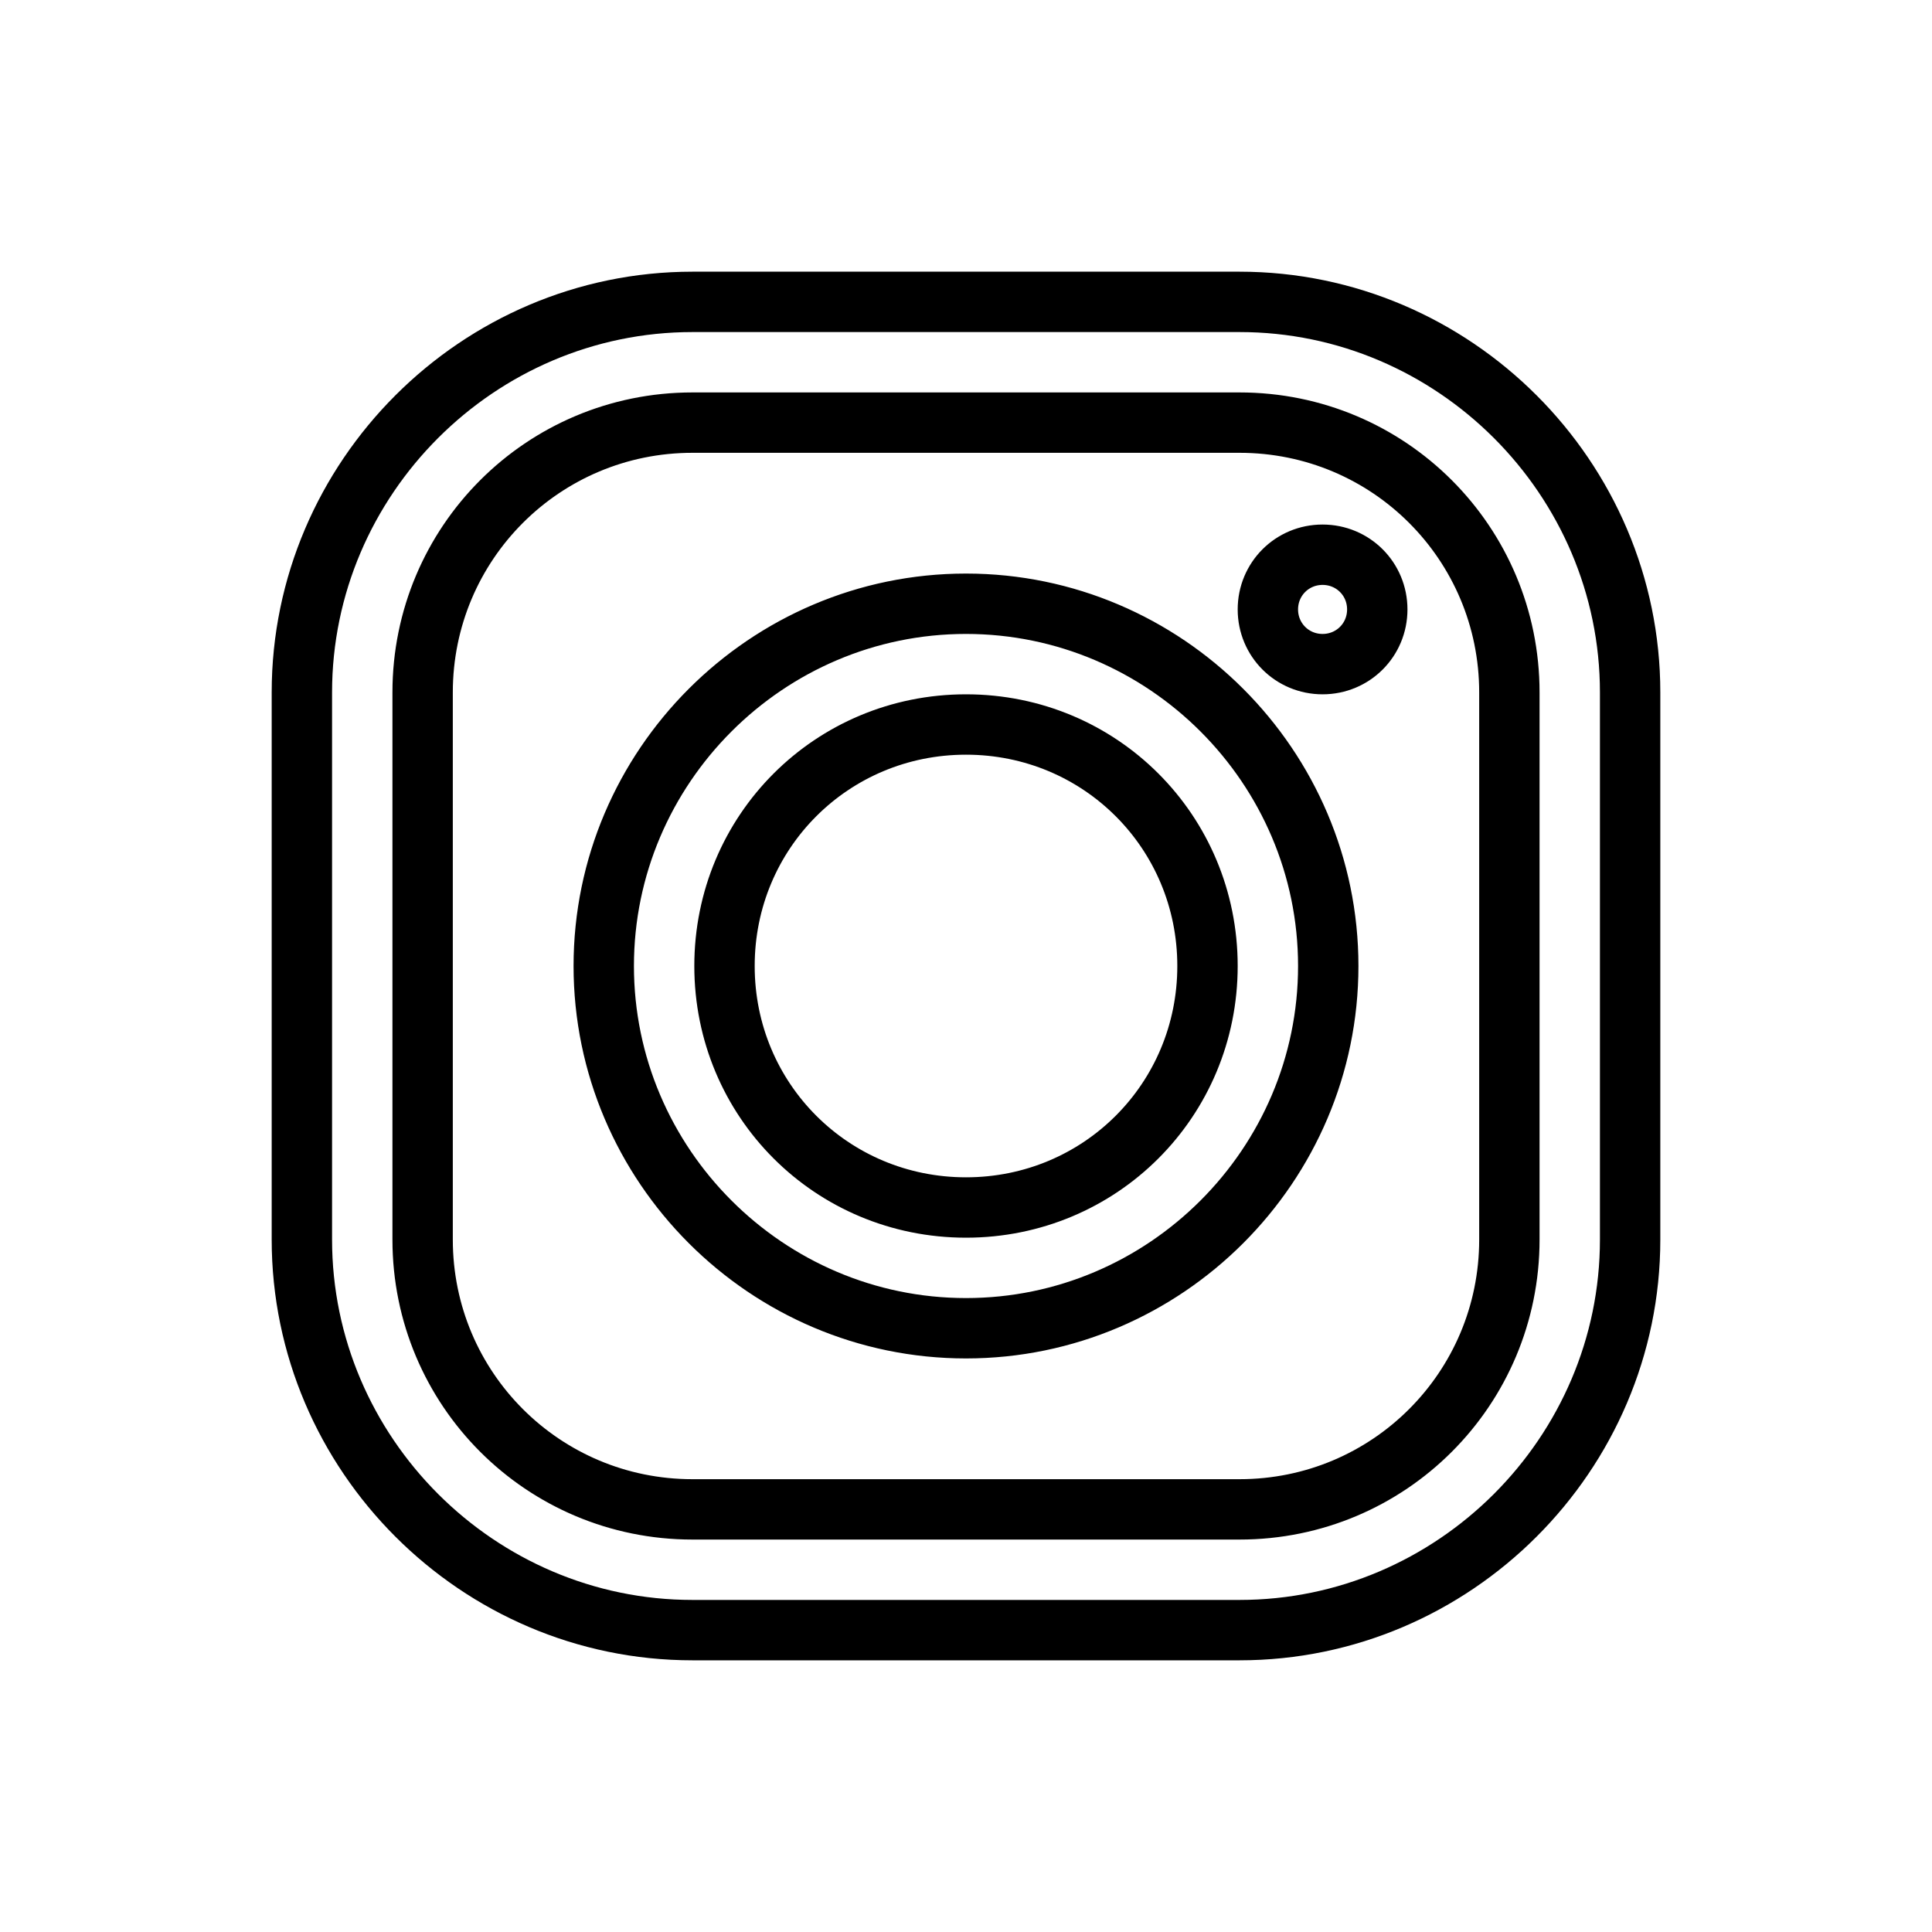
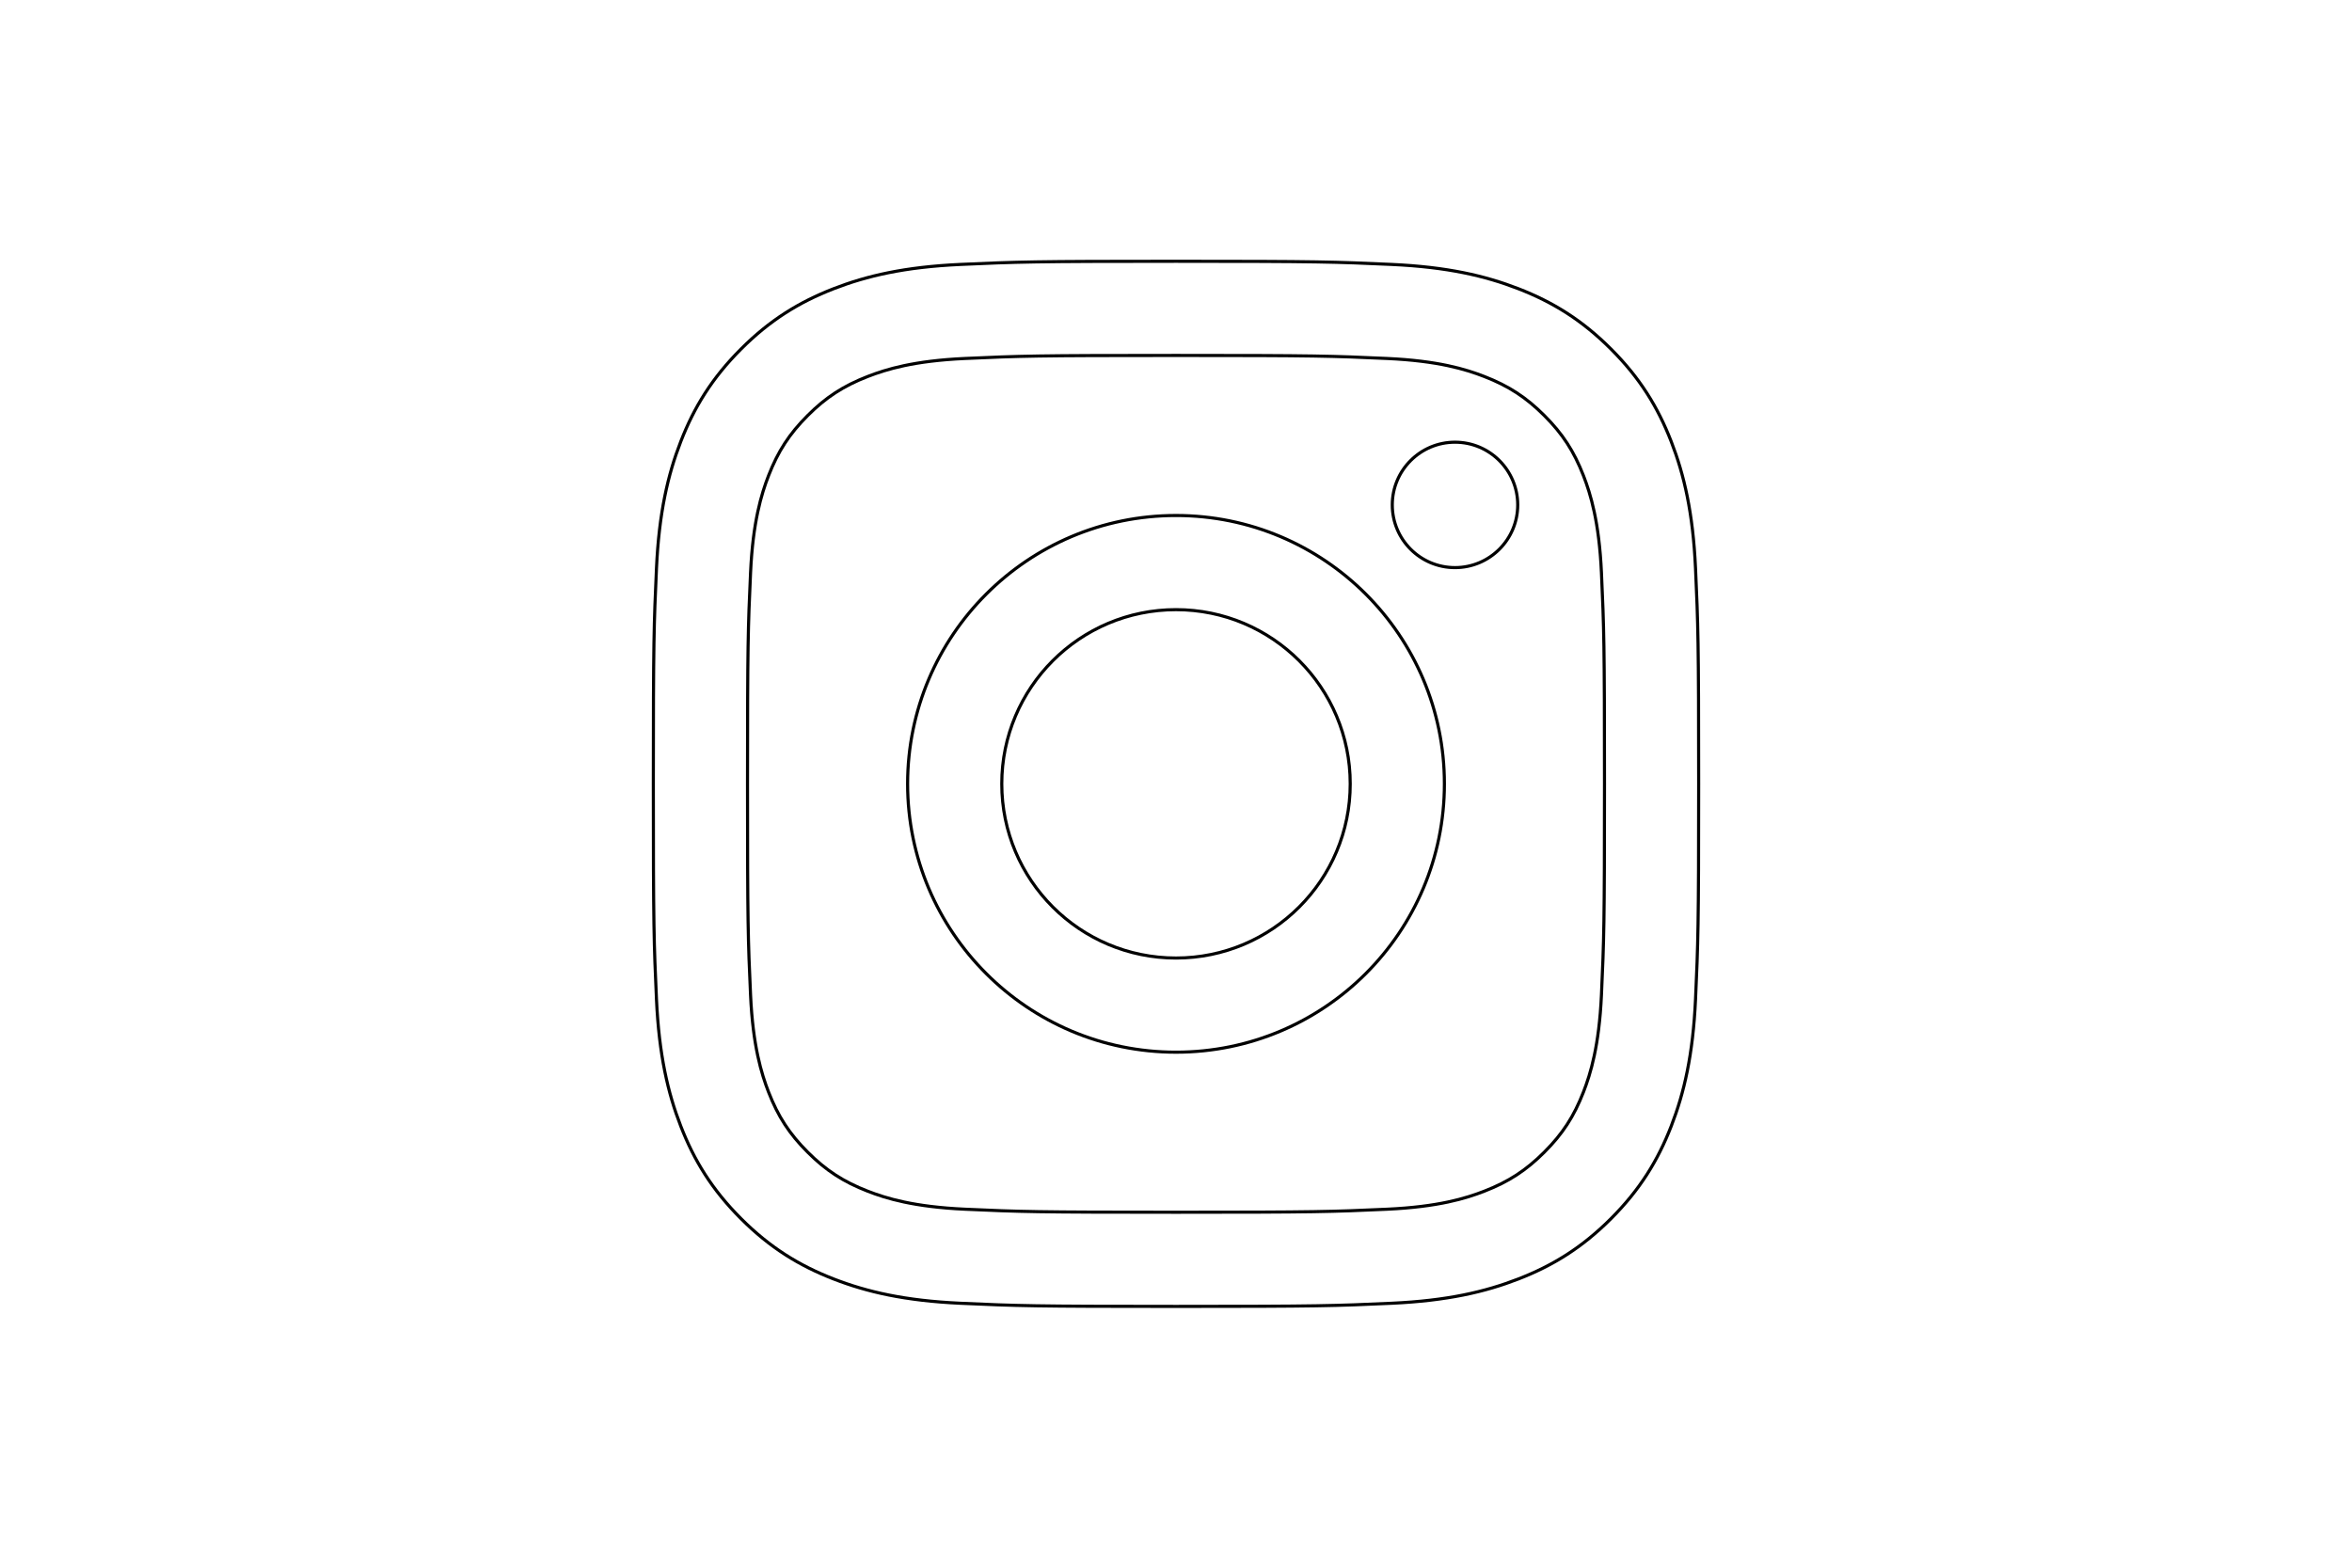
- <svg xmlns="http://www.w3.org/2000/svg" viewBox="0 0 32 32" width="32px" height="32px" stroke="currentColor" fill="none" stroke-linecap="round" stroke-linejoin="round">
-   <path d="M 11.469 5 C 7.918 5 5 7.914 5 11.469 L 5 20.531 C 5 24.082 7.914 27 11.469 27 L 20.531 27 C 24.082 27 27 24.086 27 20.531 L 27 11.469 C 27 7.918 24.086 5 20.531 5 Z M 11.469 7 L 20.531 7 C 23.004 7 25 8.996 25 11.469 L 25 20.531 C 25 23.004 23.004 25 20.531 25 L 11.469 25 C 8.996 25 7 23.004 7 20.531 L 7 11.469 C 7 8.996 8.996 7 11.469 7 Z M 21.906 9.188 C 21.402 9.188 21 9.59 21 10.094 C 21 10.598 21.402 11 21.906 11 C 22.41 11 22.812 10.598 22.812 10.094 C 22.812 9.59 22.41 9.188 21.906 9.188 Z M 16 10 C 12.699 10 10 12.699 10 16 C 10 19.301 12.699 22 16 22 C 19.301 22 22 19.301 22 16 C 22 12.699 19.301 10 16 10 Z M 16 12 C 18.223 12 20 13.777 20 16 C 20 18.223 18.223 20 16 20 C 13.777 20 12 18.223 12 16 C 12 13.777 13.777 12 16 12 Z" />
+ <svg xmlns="http://www.w3.org/2000/svg" height="800" width="1200" viewBox="-100.768 -167.947 873.324 1007.682">
+   <g stroke-width="2" stroke="currentColor" fill="none" stroke-linecap="round" stroke-linejoin="round">
+     <path d="M335.895 0c-91.224 0-102.663.387-138.49 2.021-35.752 1.631-60.169 7.31-81.535 15.612-22.088 8.584-40.82 20.07-59.493 38.743-18.674 18.673-30.16 37.407-38.743 59.495C9.33 137.236 3.653 161.653 2.02 197.405.386 233.232 0 244.671 0 335.895c0 91.222.386 102.661 2.02 138.488 1.633 35.752 7.31 60.169 15.614 81.534 8.584 22.088 20.07 40.82 38.743 59.495 18.674 18.673 37.405 30.159 59.493 38.743 21.366 8.302 45.783 13.98 81.535 15.612 35.827 1.634 47.266 2.021 138.49 2.021 91.222 0 102.661-.387 138.488-2.021 35.752-1.631 60.169-7.31 81.534-15.612 22.088-8.584 40.82-20.07 59.495-38.743 18.673-18.675 30.159-37.407 38.743-59.495 8.302-21.365 13.981-45.782 15.612-81.534 1.634-35.827 2.021-47.266 2.021-138.488 0-91.224-.387-102.663-2.021-138.49-1.631-35.752-7.31-60.169-15.612-81.534-8.584-22.088-20.07-40.822-38.743-59.495-18.675-18.673-37.407-30.159-59.495-38.743-21.365-8.302-45.782-13.981-81.534-15.612C438.556.387 427.117 0 335.895 0zm0 60.521c89.686 0 100.31.343 135.729 1.959 32.75 1.493 50.535 6.965 62.37 11.565 15.68 6.094 26.869 13.372 38.622 25.126 11.755 11.754 19.033 22.944 25.127 38.622 4.6 11.836 10.072 29.622 11.565 62.371 1.616 35.419 1.959 46.043 1.959 135.73 0 89.687-.343 100.311-1.959 135.73-1.493 32.75-6.965 50.535-11.565 62.37-6.094 15.68-13.372 26.869-25.127 38.622-11.753 11.755-22.943 19.033-38.621 25.127-11.836 4.6-29.622 10.072-62.371 11.565-35.413 1.616-46.036 1.959-135.73 1.959-89.694 0-100.315-.343-135.73-1.96-32.75-1.492-50.535-6.964-62.37-11.564-15.68-6.094-26.869-13.372-38.622-25.127-11.754-11.753-19.033-22.943-25.127-38.621-4.6-11.836-10.071-29.622-11.565-62.371-1.616-35.419-1.959-46.043-1.959-135.73 0-89.687.343-100.311 1.959-135.73 1.494-32.75 6.965-50.535 11.565-62.37 6.094-15.68 13.373-26.869 25.126-38.622 11.754-11.755 22.944-19.033 38.622-25.127 11.836-4.6 29.622-10.072 62.371-11.565 35.419-1.616 46.043-1.959 135.73-1.959" />
+     <path d="M335.895 447.859c-61.838 0-111.966-50.128-111.966-111.964 0-61.838 50.128-111.966 111.966-111.966 61.836 0 111.964 50.128 111.964 111.966 0 61.836-50.128 111.964-111.964 111.964zm0-284.451c-95.263 0-172.487 77.224-172.487 172.487 0 95.261 77.224 172.485 172.487 172.485 95.261 0 172.485-77.224 172.485-172.485 0-95.263-77.224-172.487-172.485-172.487m219.608-6.815c0 22.262-18.047 40.307-40.308 40.307-22.26 0-40.307-18.045-40.307-40.307 0-22.261 18.047-40.308 40.307-40.308 22.261 0 40.308 18.047 40.308 40.308" />
+   </g>
</svg>
